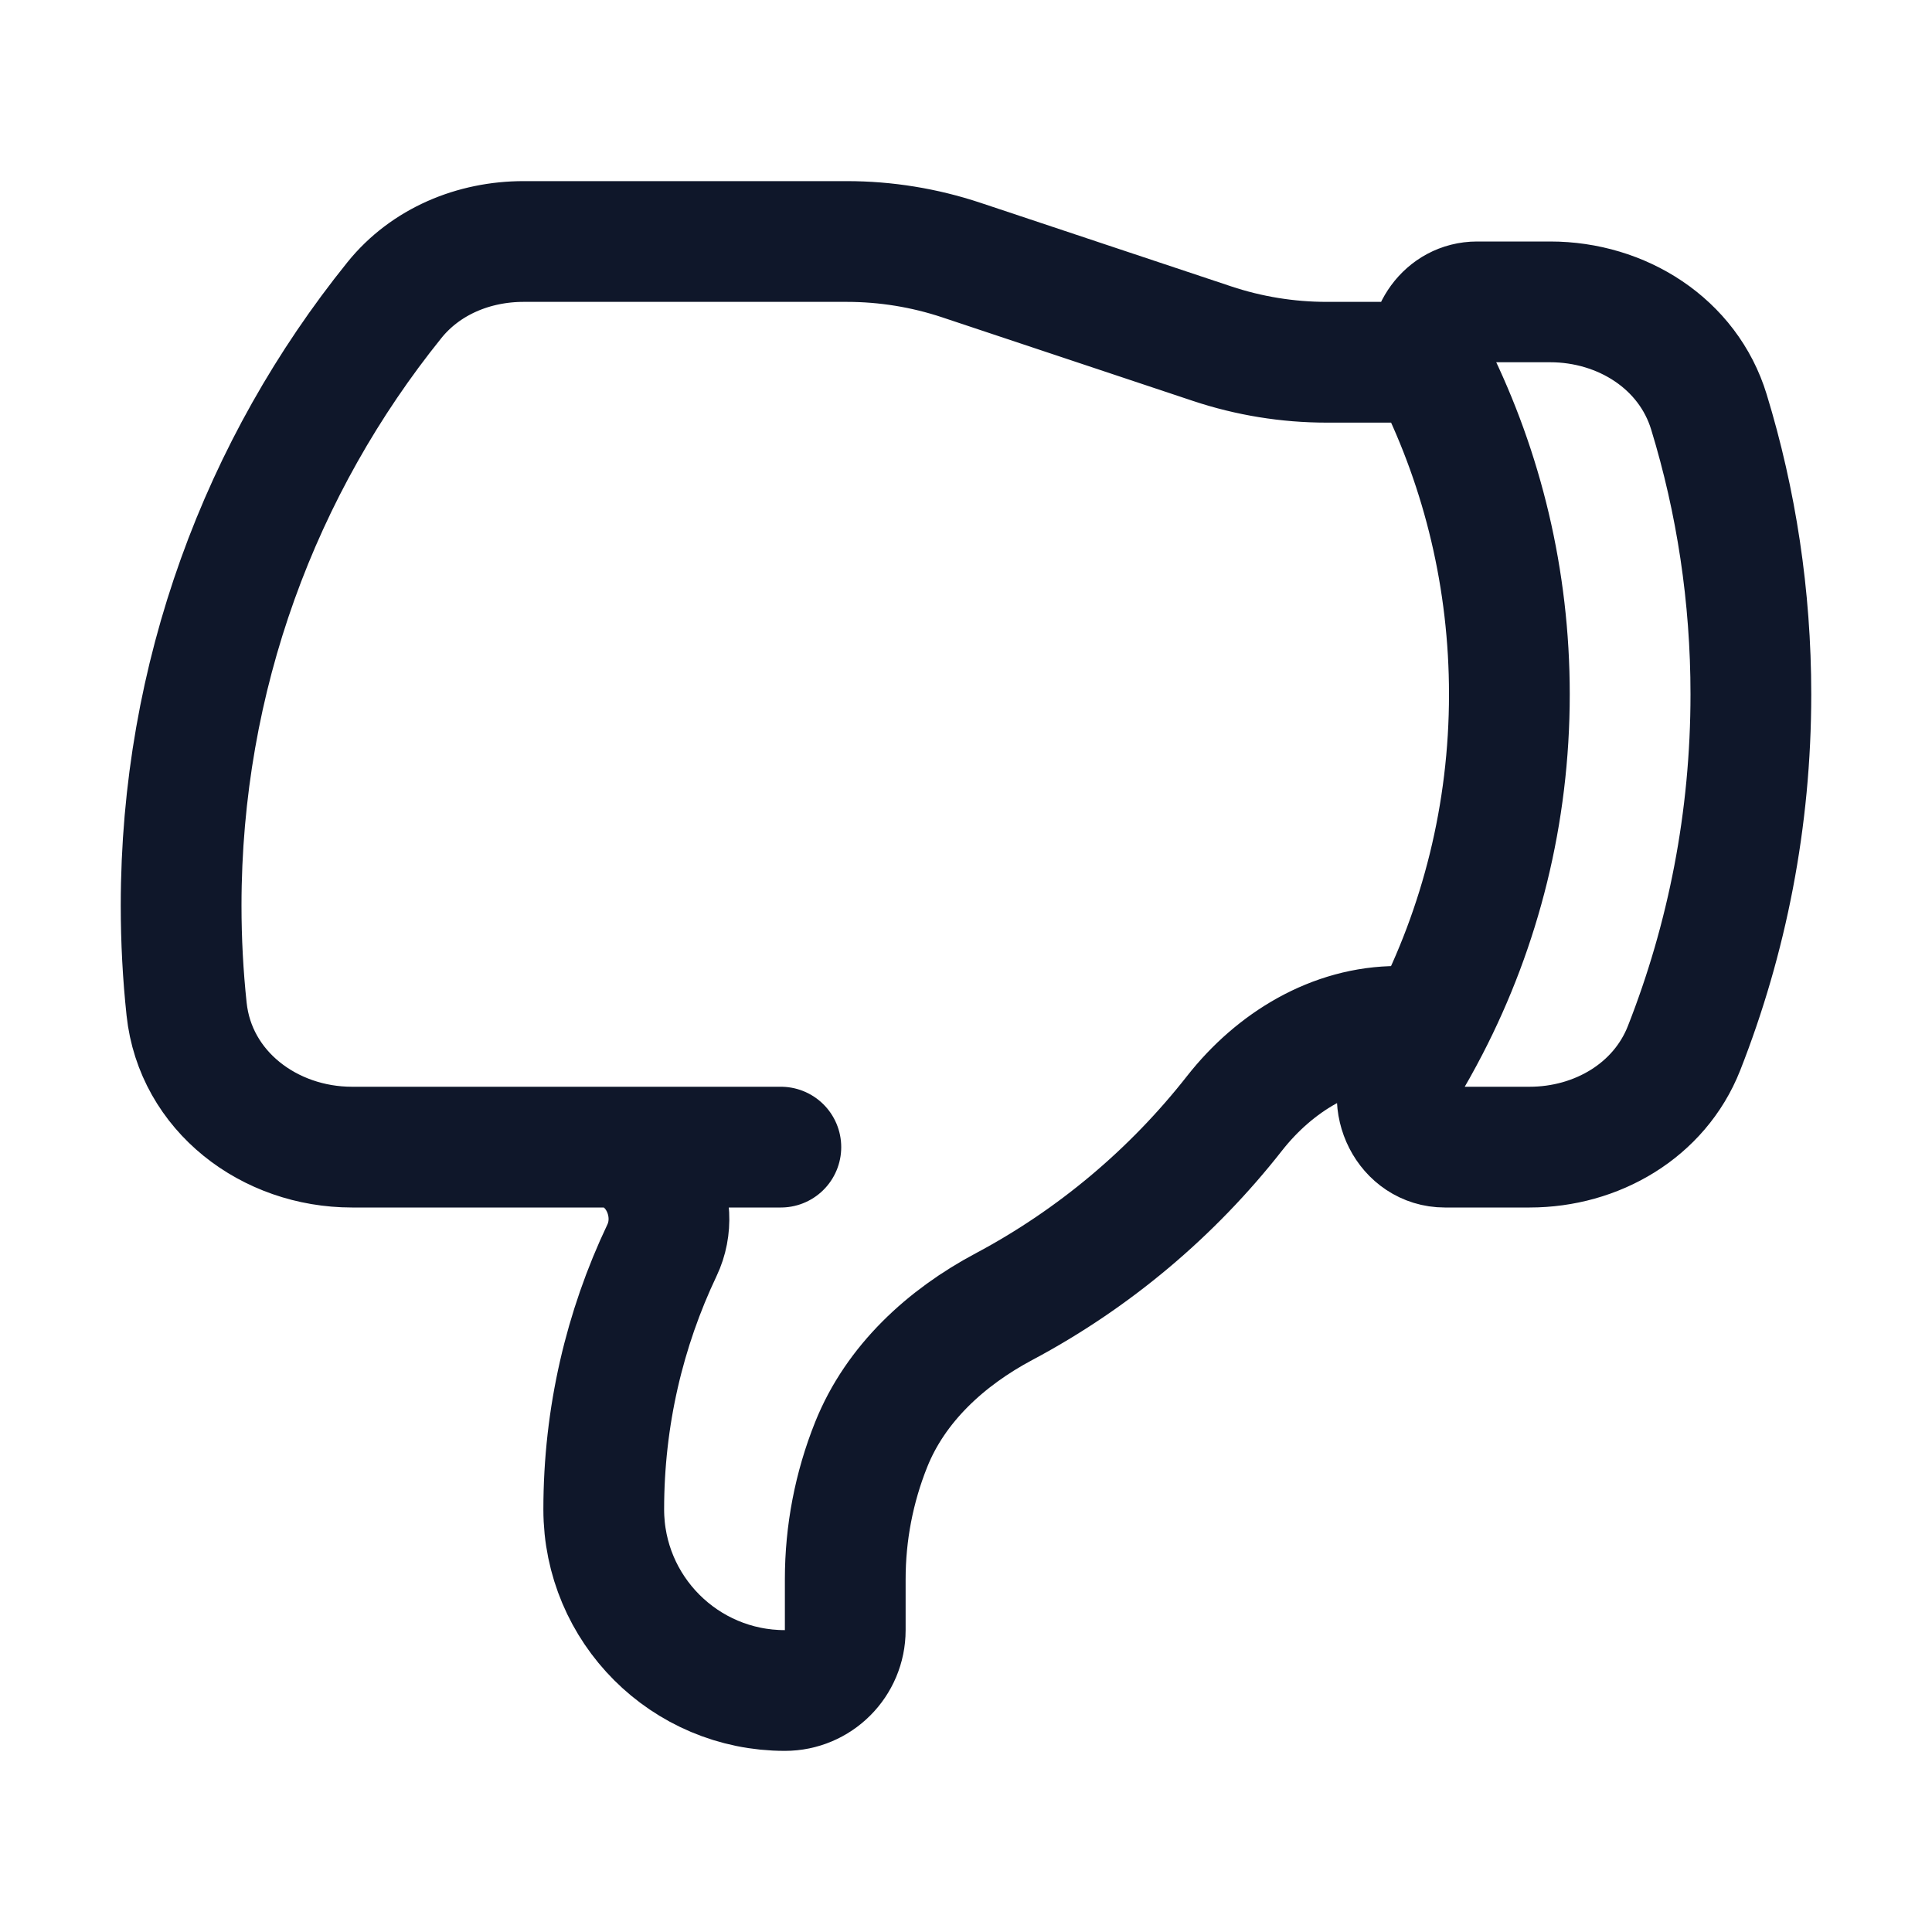
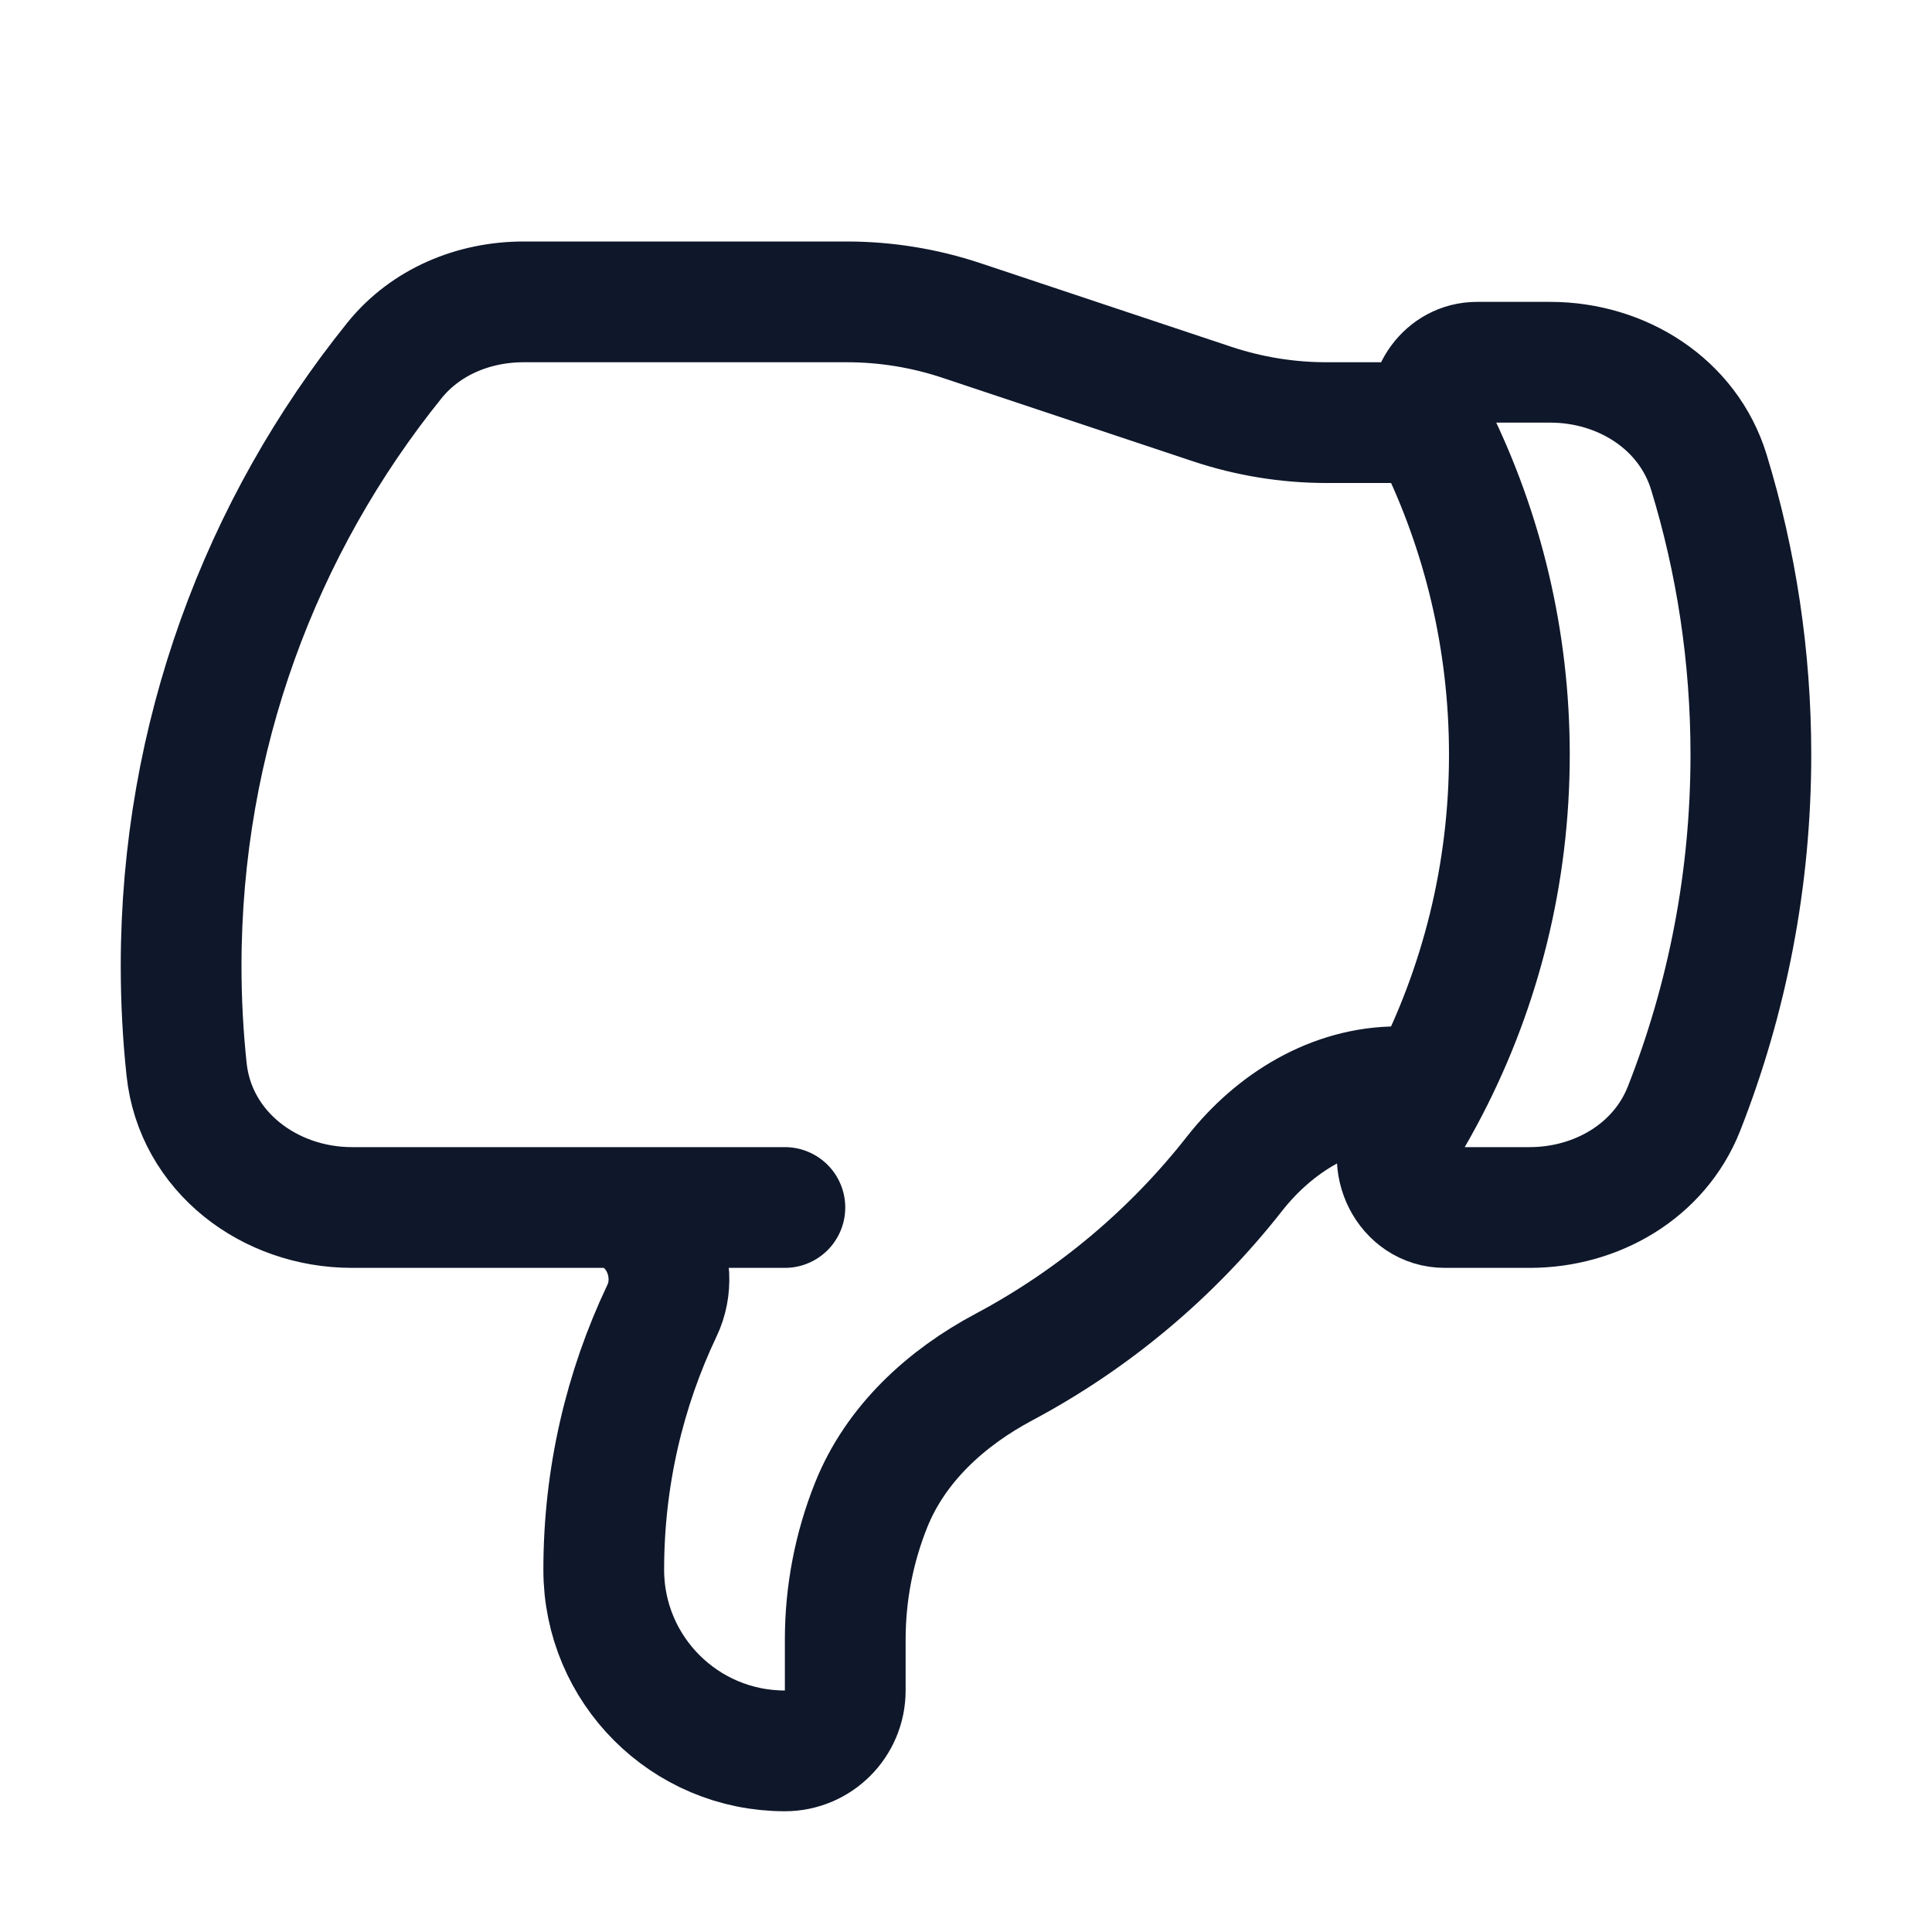
<svg xmlns="http://www.w3.org/2000/svg" width="24" height="24" viewBox="0 0 24 24" fill="none">
-   <path d="M7.498 14.25H4.372C3.346 14.25 2.427 13.556 2.318 12.535C2.273 12.113 2.25 11.684 2.25 11.25C2.25 8.402 3.242 5.786 4.899 3.729C5.287 3.247 5.886 3 6.504 3L10.52 3C11.003 3 11.484 3.078 11.943 3.231L15.057 4.269C15.516 4.422 15.997 4.5 16.48 4.5L17.774 4.5M7.498 14.25C8.116 14.25 8.489 14.974 8.223 15.532C7.76 16.507 7.5 17.598 7.5 18.75C7.5 19.993 8.507 21 9.75 21C10.164 21 10.5 20.664 10.5 20.25V19.617C10.5 19.044 10.609 18.477 10.822 17.945C11.126 17.186 11.752 16.614 12.475 16.23C13.588 15.637 14.563 14.816 15.336 13.83C15.834 13.196 16.561 12.75 17.367 12.75H17.751M7.498 14.25H9.7M17.774 4.5C17.785 4.55 17.802 4.6 17.826 4.648C18.418 5.847 18.75 7.197 18.75 8.625C18.75 10.112 18.39 11.514 17.751 12.75M17.774 4.5C17.698 4.135 17.957 3.75 18.349 3.75H19.257C20.146 3.75 20.97 4.268 21.229 5.118C21.568 6.227 21.75 7.405 21.75 8.625C21.75 10.178 21.455 11.661 20.919 13.023C20.613 13.797 19.833 14.25 19.001 14.25H17.948C17.476 14.25 17.203 13.694 17.448 13.291C17.555 13.114 17.656 12.934 17.751 12.75" stroke="#0F172A" stroke-width="1.5" stroke-linecap="round" stroke-linejoin="round" />
+   <path d="M7.5 15L9.75 15M17.774 5.25C17.785 5.3 17.802 5.35 17.826 5.398C18.418 6.597 18.75 7.947 18.75 9.375C18.75 10.862 18.39 12.264 17.751 13.5M17.774 5.25C17.698 4.885 17.957 4.5 18.349 4.5L19.257 4.5C20.146 4.5 20.97 5.018 21.229 5.868C21.568 6.977 21.75 8.155 21.75 9.375C21.75 10.928 21.455 12.411 20.919 13.773C20.613 14.547 19.833 15 19.001 15H17.948C17.476 15 17.203 14.444 17.448 14.041C17.555 13.864 17.656 13.684 17.751 13.5M17.774 5.25L16.48 5.25C15.997 5.25 15.516 5.172 15.057 5.019L11.943 3.981C11.484 3.828 11.003 3.75 10.52 3.75L6.504 3.75C5.886 3.75 5.287 3.997 4.899 4.479C3.242 6.536 2.25 9.152 2.25 12C2.25 12.434 2.273 12.863 2.318 13.285C2.427 14.306 3.346 15 4.372 15L7.498 15C8.116 15 8.489 15.724 8.223 16.282C7.76 17.257 7.5 18.348 7.5 19.5C7.5 20.743 8.507 21.75 9.75 21.75C10.164 21.75 10.5 21.414 10.5 21V20.367C10.5 19.794 10.609 19.227 10.822 18.695C11.126 17.936 11.752 17.364 12.475 16.98C13.588 16.387 14.563 15.566 15.336 14.58C15.834 13.946 16.561 13.5 17.367 13.5H17.751" stroke="#0F172A" stroke-width="1.5" stroke-linecap="round" stroke-linejoin="round" />
</svg>
